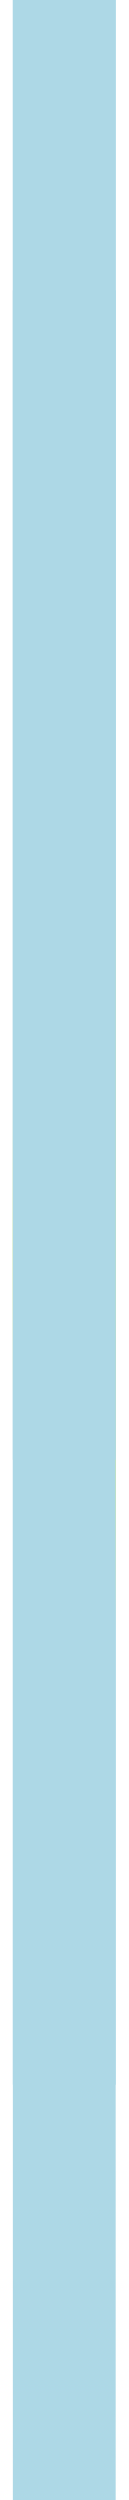
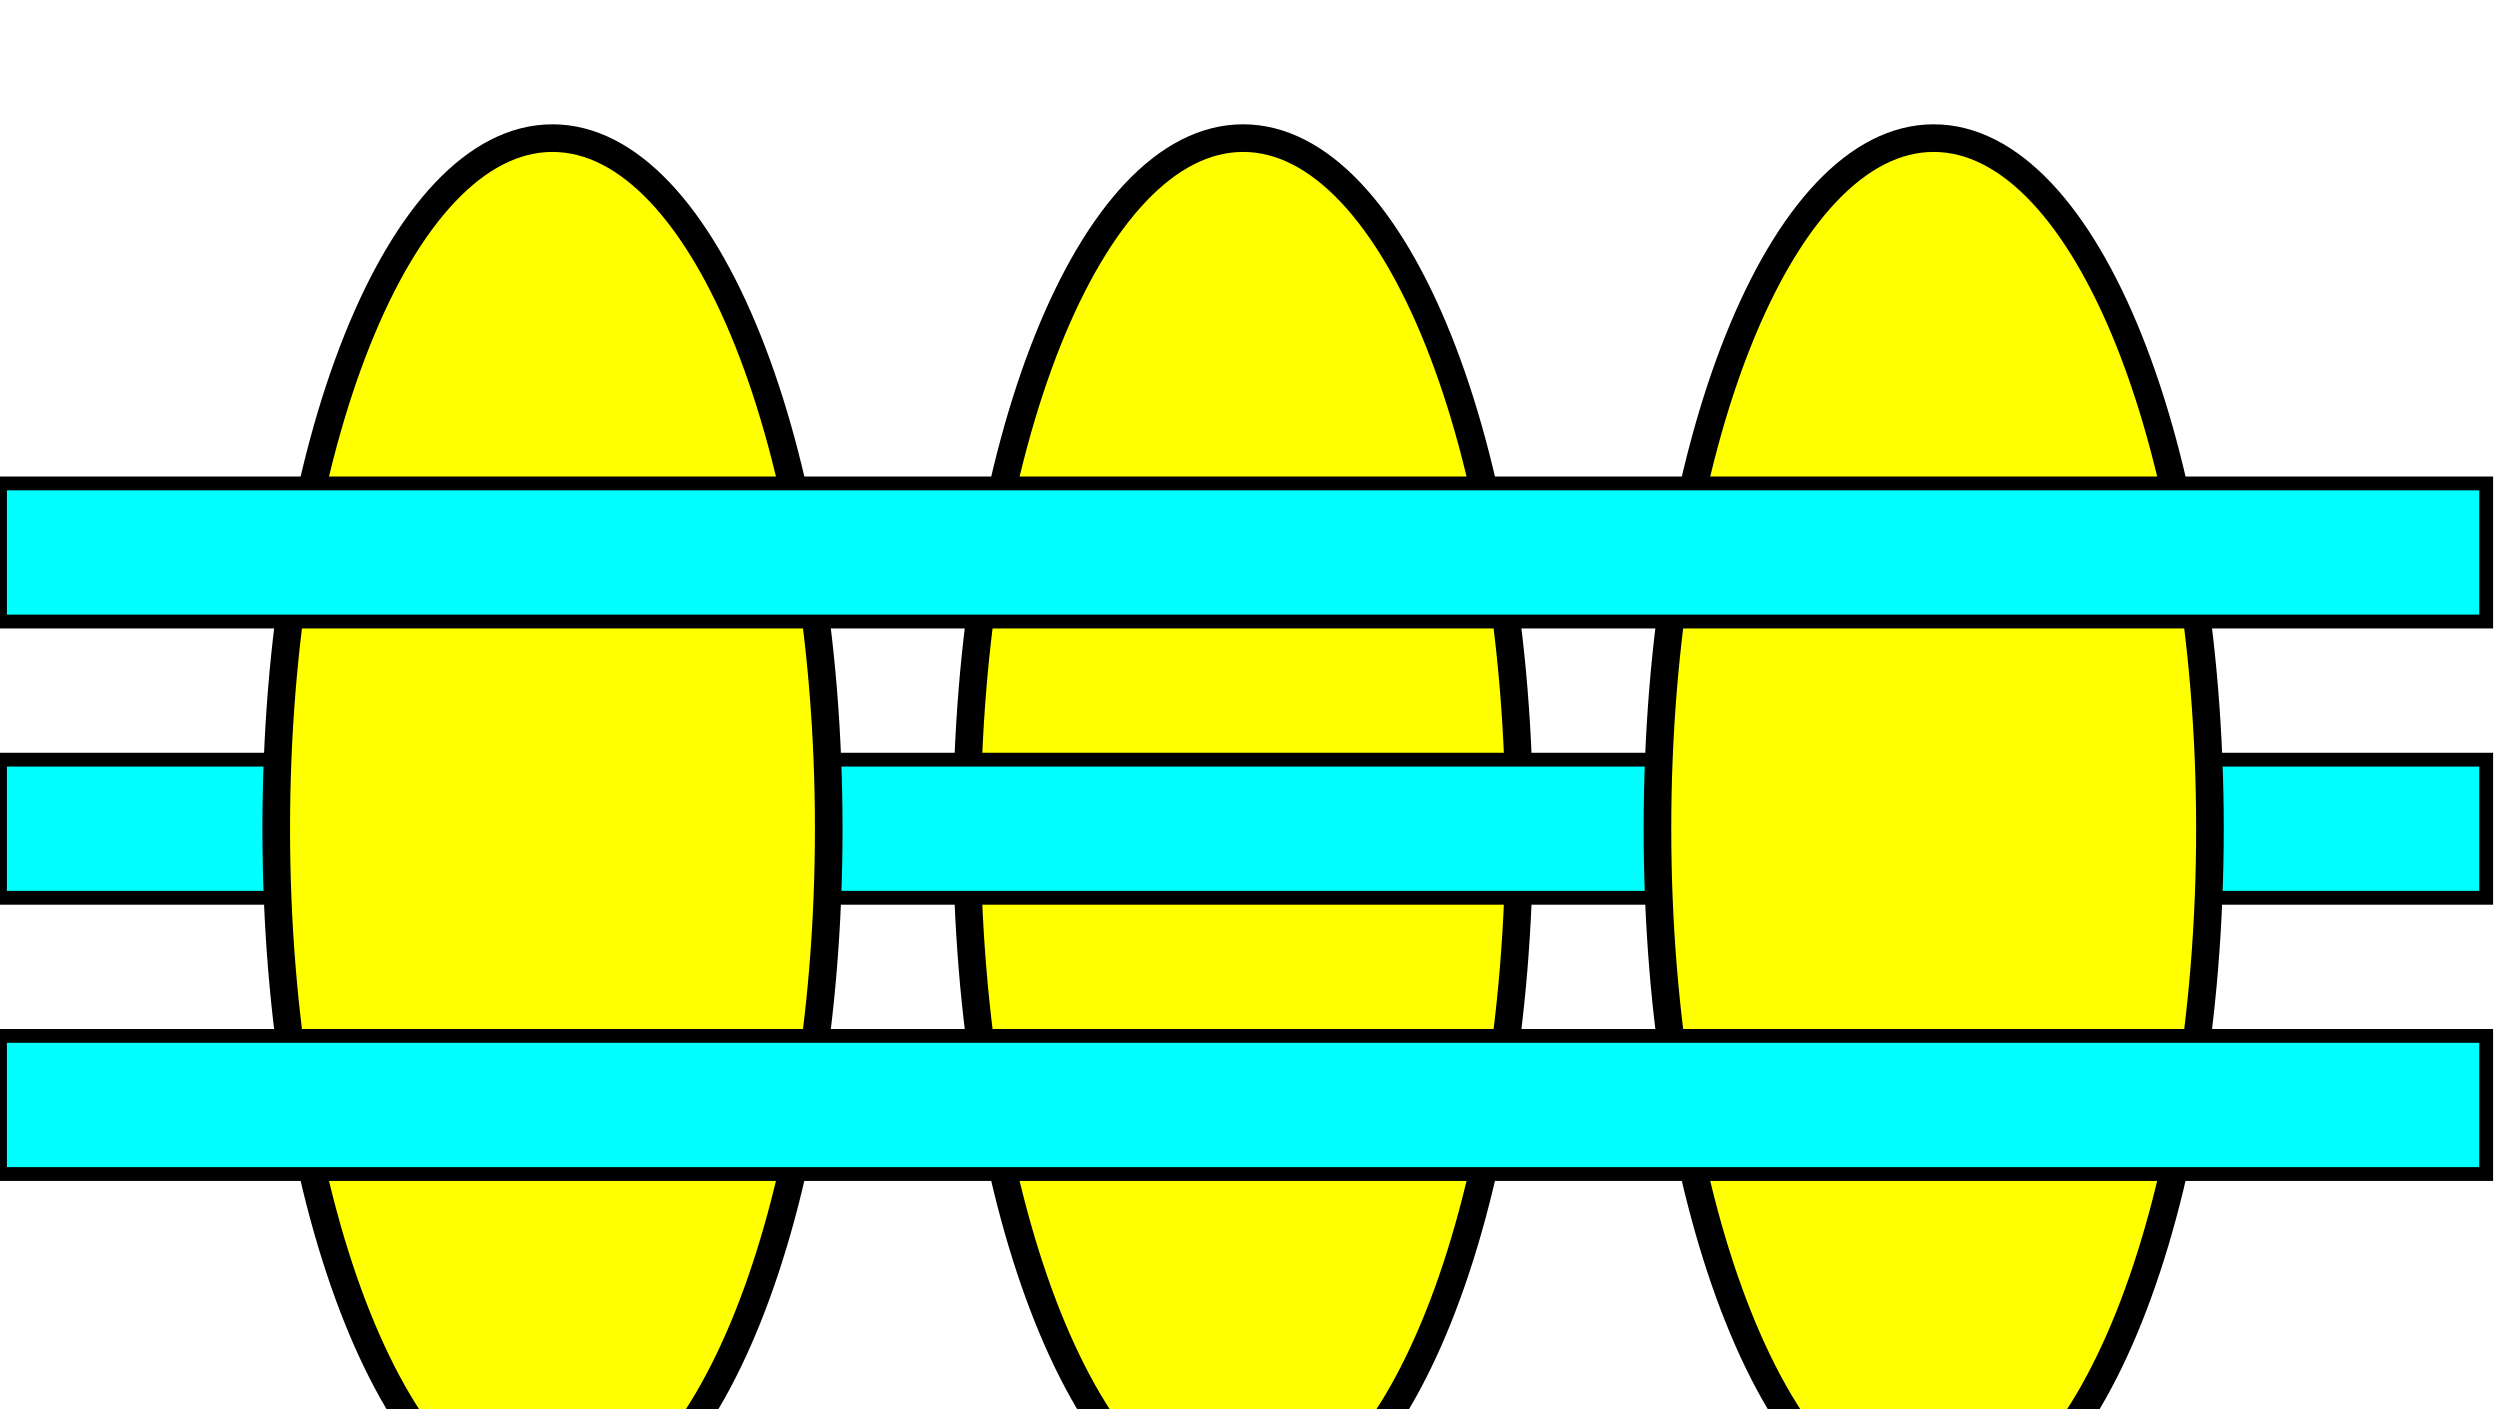
<svg xmlns="http://www.w3.org/2000/svg">
  <style type="text/css">
- 		line {
- 			stroke-width: 15;
- 			stroke: lightblue;
- 			stroke-linecap: butt;
- 		}
		ellipse {
			stroke-width: 3;
			fill: yellow;
+ 			stroke: black;
+ 			stroke-width: 10;
+ 		}
+ 		rect {
+ 			stroke: black;
+ 			stroke-width: 5;
+ 			fill: cyan;
+ 		}
+ 		#stripe2 {
+ 			/* stroke-dasharray: 40%,20%; */
+ 		}
	</style>
-   <line x1="10%" y1="35%" x2="90%" y2="35%" />
-   <ellipse cx="20%" cy="50%" rx="10%" ry="50%" />
-   <ellipse cx="50%" cy="50%" rx="10%" ry="50%" />
-   <ellipse cx="80%" cy="50%" rx="10%" ry="50%" />
-   <line x1="10%" y1="10%" x2="90%" y2="10%" />
-   <line x1="10%" y1="60%" x2="90%" y2="60%" />
+   <ellipse cx="450" cy="300" rx="100" ry="250" />
+   <rect id="stripe2" x="0" y="275" height="50" width="900" />
+   <ellipse cx="200" cy="300" rx="100" ry="250" />
+   <ellipse cx="700" cy="300" rx="100" ry="250" />
+   <rect x="0" y="175" height="50" width="900" />
+   <rect x="0" y="375" height="50" width="900" />
</svg>
